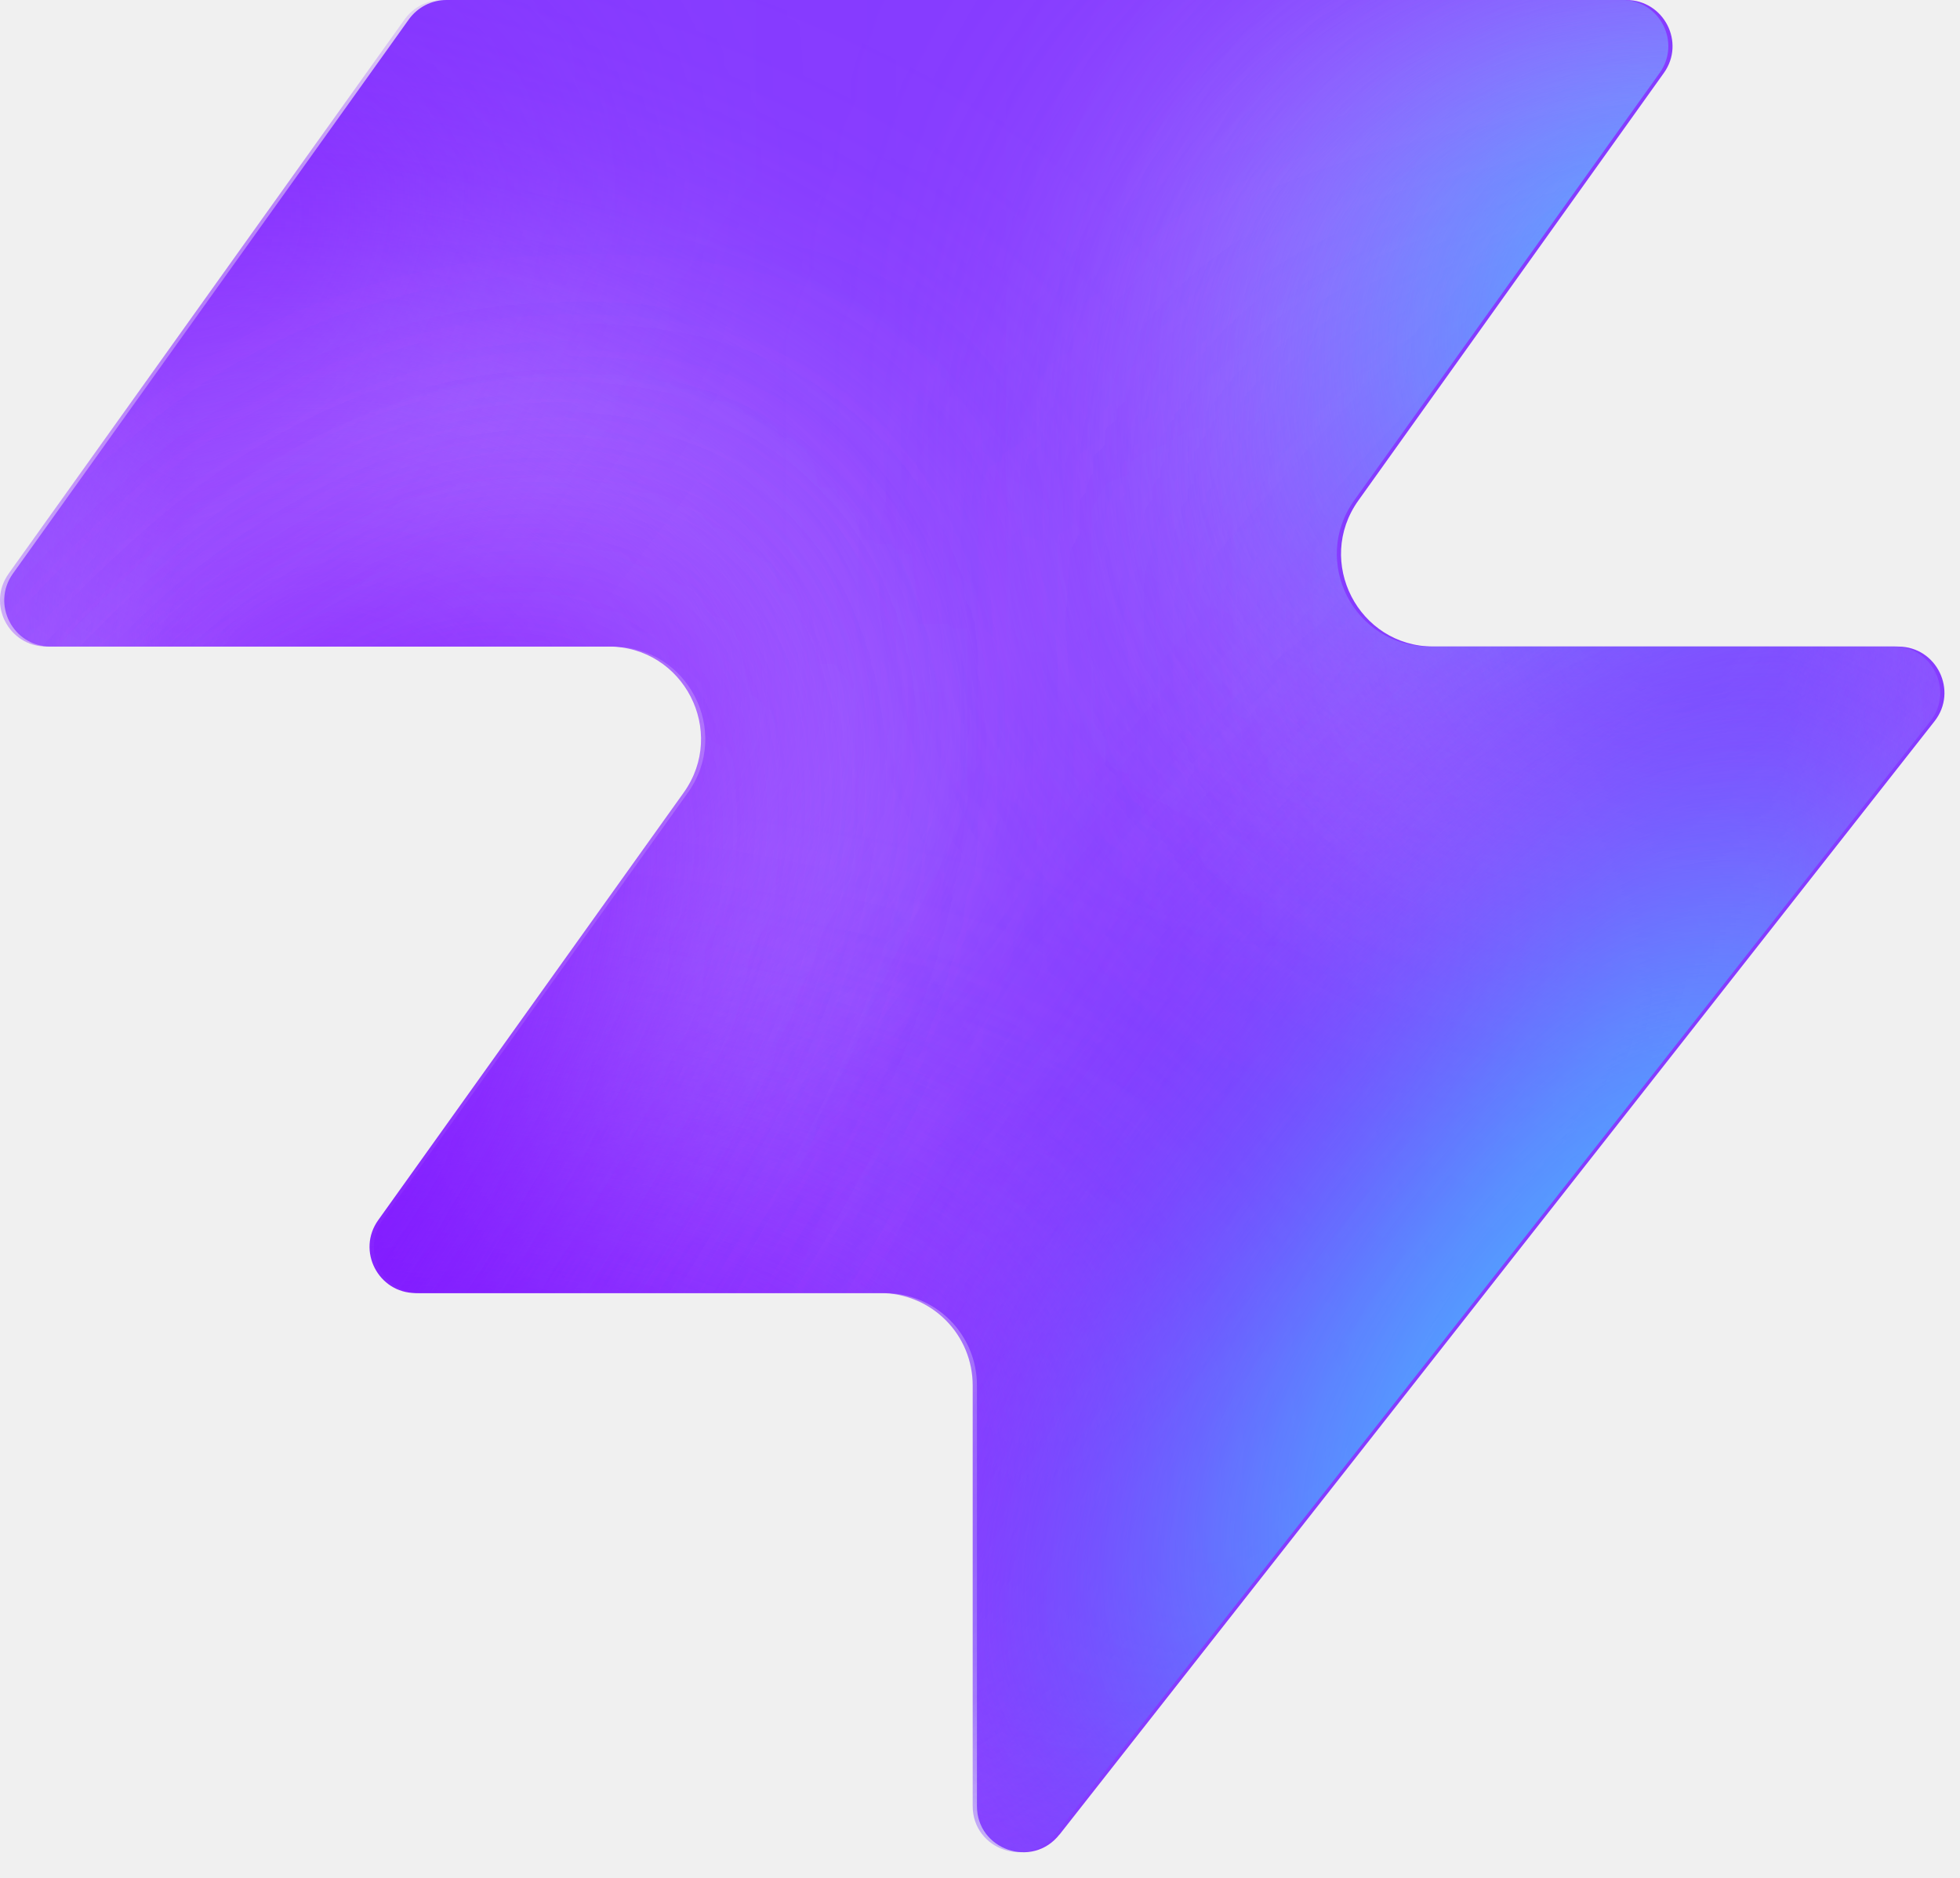
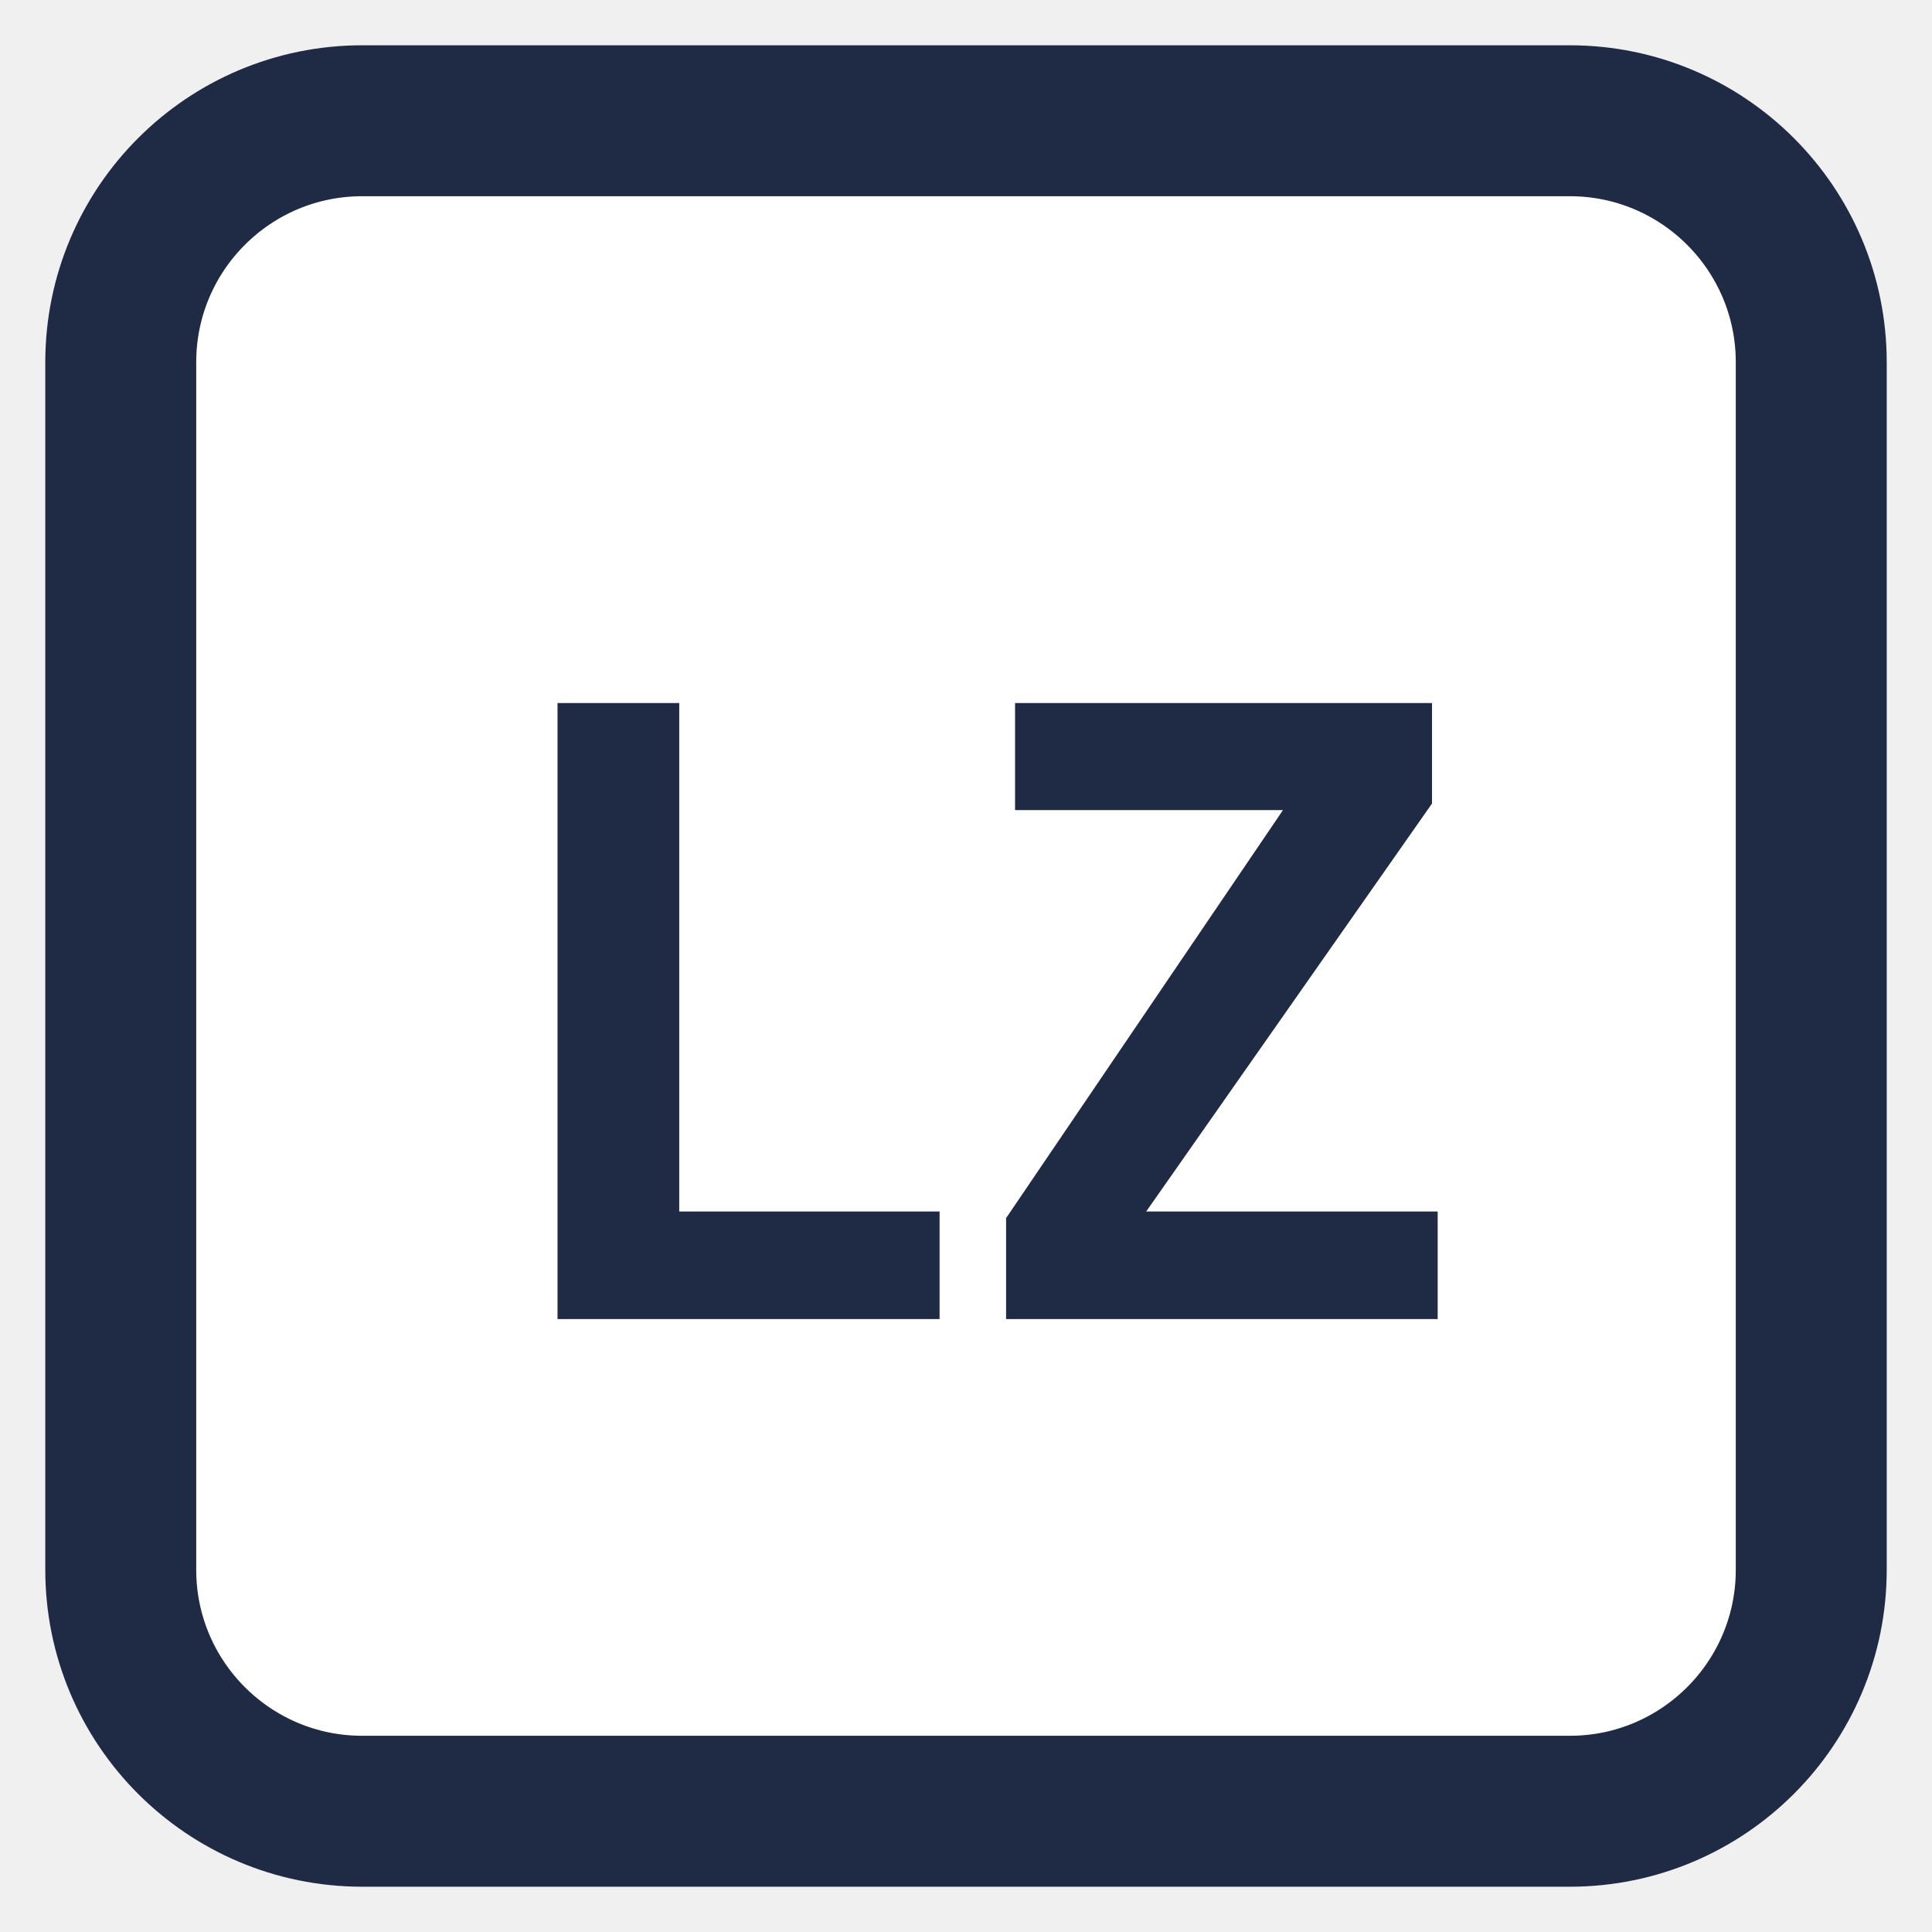
- <svg xmlns="http://www.w3.org/2000/svg" width="48" height="46" fill="none" viewBox="0 0 48 46">
-   <path fill="#863bff" d="M25.946 44.938c-.664.845-2.021.375-2.021-.698V33.937a2.26 2.26 0 0 0-2.262-2.262H10.287c-.92 0-1.456-1.04-.92-1.788l7.48-10.471c1.07-1.497 0-3.578-1.842-3.578H1.237c-.92 0-1.456-1.04-.92-1.788L10.013.474c.214-.297.556-.474.92-.474h28.894c.92 0 1.456 1.04.92 1.788l-7.48 10.471c-1.07 1.498 0 3.579 1.842 3.579h11.377c.943 0 1.473 1.088.89 1.83L25.947 44.94z" style="fill:#863bff;fill:color(display-p3 .525 .23 1);fill-opacity:1" />
-   <mask id="a" width="48" height="46" x="0" y="0" maskUnits="userSpaceOnUse" style="mask-type:alpha">
-     <path fill="#000" d="M25.842 44.938c-.664.844-2.021.375-2.021-.698V33.937a2.26 2.26 0 0 0-2.262-2.262H10.183c-.92 0-1.456-1.04-.92-1.788l7.48-10.471c1.07-1.498 0-3.579-1.842-3.579H1.133c-.92 0-1.456-1.04-.92-1.787L9.91.473c.214-.297.556-.474.92-.474h28.894c.92 0 1.456 1.04.92 1.788l-7.48 10.471c-1.07 1.498 0 3.578 1.842 3.578h11.377c.943 0 1.473 1.088.89 1.832L25.843 44.94z" style="fill:#000;fill-opacity:1" />
-   </mask>
-   <g mask="url(#a)">
-     <g filter="url(#b)">
-       <ellipse cx="5.508" cy="14.704" fill="#ede6ff" rx="5.508" ry="14.704" style="fill:#ede6ff;fill:color(display-p3 .927 .903 1);fill-opacity:1" transform="matrix(.00324 1 1 -.00324 -4.47 31.516)" />
-     </g>
-     <g filter="url(#c)">
-       <ellipse cx="10.399" cy="29.851" fill="#ede6ff" rx="10.399" ry="29.851" style="fill:#ede6ff;fill:color(display-p3 .927 .903 1);fill-opacity:1" transform="matrix(.00324 1 1 -.00324 -39.328 7.883)" />
-     </g>
-     <g filter="url(#d)">
-       <ellipse cx="5.508" cy="30.487" fill="#7e14ff" rx="5.508" ry="30.487" style="fill:#7e14ff;fill:color(display-p3 .492 .077 1);fill-opacity:1" transform="rotate(89.814 -25.913 -14.639)scale(1 -1)" />
-     </g>
-     <g filter="url(#e)">
-       <ellipse cx="5.508" cy="30.599" fill="#7e14ff" rx="5.508" ry="30.599" style="fill:#7e14ff;fill:color(display-p3 .492 .077 1);fill-opacity:1" transform="rotate(89.814 -32.644 -3.334)scale(1 -1)" />
-     </g>
-     <g filter="url(#f)">
-       <ellipse cx="5.508" cy="30.599" fill="#7e14ff" rx="5.508" ry="30.599" style="fill:#7e14ff;fill:color(display-p3 .492 .077 1);fill-opacity:1" transform="matrix(.00324 1 1 -.00324 -34.34 30.47)" />
-     </g>
-     <g filter="url(#g)">
-       <ellipse cx="14.072" cy="22.078" fill="#ede6ff" rx="14.072" ry="22.078" style="fill:#ede6ff;fill:color(display-p3 .927 .903 1);fill-opacity:1" transform="rotate(93.35 24.506 48.493)scale(-1 1)" />
-     </g>
-     <g filter="url(#h)">
-       <ellipse cx="3.47" cy="21.501" fill="#7e14ff" rx="3.47" ry="21.501" style="fill:#7e14ff;fill:color(display-p3 .492 .077 1);fill-opacity:1" transform="rotate(89.009 28.708 47.59)scale(-1 1)" />
-     </g>
-     <g filter="url(#i)">
-       <ellipse cx="3.47" cy="21.501" fill="#7e14ff" rx="3.47" ry="21.501" style="fill:#7e14ff;fill:color(display-p3 .492 .077 1);fill-opacity:1" transform="rotate(89.009 28.708 47.59)scale(-1 1)" />
-     </g>
-     <g filter="url(#j)">
-       <ellipse cx=".387" cy="8.972" fill="#7e14ff" rx="4.407" ry="29.108" style="fill:#7e14ff;fill:color(display-p3 .492 .077 1);fill-opacity:1" transform="rotate(39.51 .387 8.972)" />
-     </g>
-     <g filter="url(#k)">
-       <ellipse cx="47.523" cy="-6.092" fill="#7e14ff" rx="4.407" ry="29.108" style="fill:#7e14ff;fill:color(display-p3 .492 .077 1);fill-opacity:1" transform="rotate(37.892 47.523 -6.092)" />
-     </g>
-     <g filter="url(#l)">
-       <ellipse cx="41.412" cy="6.333" fill="#47bfff" rx="5.971" ry="9.665" style="fill:#47bfff;fill:color(display-p3 .28 .748 1);fill-opacity:1" transform="rotate(37.892 41.412 6.333)" />
-     </g>
-     <g filter="url(#m)">
-       <ellipse cx="-1.879" cy="38.332" fill="#7e14ff" rx="4.407" ry="29.108" style="fill:#7e14ff;fill:color(display-p3 .492 .077 1);fill-opacity:1" transform="rotate(37.892 -1.88 38.332)" />
-     </g>
-     <g filter="url(#n)">
-       <ellipse cx="-1.879" cy="38.332" fill="#7e14ff" rx="4.407" ry="29.108" style="fill:#7e14ff;fill:color(display-p3 .492 .077 1);fill-opacity:1" transform="rotate(37.892 -1.88 38.332)" />
-     </g>
-     <g filter="url(#o)">
-       <ellipse cx="35.651" cy="29.907" fill="#7e14ff" rx="4.407" ry="29.108" style="fill:#7e14ff;fill:color(display-p3 .492 .077 1);fill-opacity:1" transform="rotate(37.892 35.651 29.907)" />
-     </g>
-     <g filter="url(#p)">
-       <ellipse cx="38.418" cy="32.4" fill="#47bfff" rx="5.971" ry="15.297" style="fill:#47bfff;fill:color(display-p3 .28 .748 1);fill-opacity:1" transform="rotate(37.892 38.418 32.4)" />
-     </g>
-   </g>
-   <defs>
-     <filter id="b" width="60.045" height="41.654" x="-19.77" y="16.149" color-interpolation-filters="sRGB" filterUnits="userSpaceOnUse">
-       <feFlood flood-opacity="0" result="BackgroundImageFix" />
-       <feBlend in="SourceGraphic" in2="BackgroundImageFix" result="shape" />
-       <feGaussianBlur result="effect1_foregroundBlur_2002_17158" stdDeviation="7.659" />
-     </filter>
-     <filter id="c" width="90.34" height="51.437" x="-54.613" y="-7.533" color-interpolation-filters="sRGB" filterUnits="userSpaceOnUse">
-       <feFlood flood-opacity="0" result="BackgroundImageFix" />
-       <feBlend in="SourceGraphic" in2="BackgroundImageFix" result="shape" />
-       <feGaussianBlur result="effect1_foregroundBlur_2002_17158" stdDeviation="7.659" />
-     </filter>
-     <filter id="d" width="79.355" height="29.4" x="-49.64" y="2.03" color-interpolation-filters="sRGB" filterUnits="userSpaceOnUse">
-       <feFlood flood-opacity="0" result="BackgroundImageFix" />
-       <feBlend in="SourceGraphic" in2="BackgroundImageFix" result="shape" />
-       <feGaussianBlur result="effect1_foregroundBlur_2002_17158" stdDeviation="4.596" />
-     </filter>
-     <filter id="e" width="79.579" height="29.4" x="-45.045" y="20.029" color-interpolation-filters="sRGB" filterUnits="userSpaceOnUse">
-       <feFlood flood-opacity="0" result="BackgroundImageFix" />
-       <feBlend in="SourceGraphic" in2="BackgroundImageFix" result="shape" />
-       <feGaussianBlur result="effect1_foregroundBlur_2002_17158" stdDeviation="4.596" />
-     </filter>
-     <filter id="f" width="79.579" height="29.4" x="-43.513" y="21.178" color-interpolation-filters="sRGB" filterUnits="userSpaceOnUse">
-       <feFlood flood-opacity="0" result="BackgroundImageFix" />
-       <feBlend in="SourceGraphic" in2="BackgroundImageFix" result="shape" />
-       <feGaussianBlur result="effect1_foregroundBlur_2002_17158" stdDeviation="4.596" />
-     </filter>
-     <filter id="g" width="74.749" height="58.852" x="15.756" y="-17.901" color-interpolation-filters="sRGB" filterUnits="userSpaceOnUse">
-       <feFlood flood-opacity="0" result="BackgroundImageFix" />
-       <feBlend in="SourceGraphic" in2="BackgroundImageFix" result="shape" />
-       <feGaussianBlur result="effect1_foregroundBlur_2002_17158" stdDeviation="7.659" />
-     </filter>
-     <filter id="h" width="61.377" height="25.362" x="23.548" y="2.284" color-interpolation-filters="sRGB" filterUnits="userSpaceOnUse">
-       <feFlood flood-opacity="0" result="BackgroundImageFix" />
-       <feBlend in="SourceGraphic" in2="BackgroundImageFix" result="shape" />
-       <feGaussianBlur result="effect1_foregroundBlur_2002_17158" stdDeviation="4.596" />
-     </filter>
-     <filter id="i" width="61.377" height="25.362" x="23.548" y="2.284" color-interpolation-filters="sRGB" filterUnits="userSpaceOnUse">
-       <feFlood flood-opacity="0" result="BackgroundImageFix" />
-       <feBlend in="SourceGraphic" in2="BackgroundImageFix" result="shape" />
-       <feGaussianBlur result="effect1_foregroundBlur_2002_17158" stdDeviation="4.596" />
-     </filter>
-     <filter id="j" width="56.045" height="63.649" x="-27.636" y="-22.853" color-interpolation-filters="sRGB" filterUnits="userSpaceOnUse">
-       <feFlood flood-opacity="0" result="BackgroundImageFix" />
-       <feBlend in="SourceGraphic" in2="BackgroundImageFix" result="shape" />
-       <feGaussianBlur result="effect1_foregroundBlur_2002_17158" stdDeviation="4.596" />
-     </filter>
-     <filter id="k" width="54.814" height="64.646" x="20.116" y="-38.415" color-interpolation-filters="sRGB" filterUnits="userSpaceOnUse">
-       <feFlood flood-opacity="0" result="BackgroundImageFix" />
-       <feBlend in="SourceGraphic" in2="BackgroundImageFix" result="shape" />
-       <feGaussianBlur result="effect1_foregroundBlur_2002_17158" stdDeviation="4.596" />
-     </filter>
-     <filter id="l" width="33.541" height="35.313" x="24.641" y="-11.323" color-interpolation-filters="sRGB" filterUnits="userSpaceOnUse">
-       <feFlood flood-opacity="0" result="BackgroundImageFix" />
-       <feBlend in="SourceGraphic" in2="BackgroundImageFix" result="shape" />
-       <feGaussianBlur result="effect1_foregroundBlur_2002_17158" stdDeviation="4.596" />
-     </filter>
-     <filter id="m" width="54.814" height="64.646" x="-29.286" y="6.009" color-interpolation-filters="sRGB" filterUnits="userSpaceOnUse">
-       <feFlood flood-opacity="0" result="BackgroundImageFix" />
-       <feBlend in="SourceGraphic" in2="BackgroundImageFix" result="shape" />
-       <feGaussianBlur result="effect1_foregroundBlur_2002_17158" stdDeviation="4.596" />
-     </filter>
-     <filter id="n" width="54.814" height="64.646" x="-29.286" y="6.009" color-interpolation-filters="sRGB" filterUnits="userSpaceOnUse">
-       <feFlood flood-opacity="0" result="BackgroundImageFix" />
-       <feBlend in="SourceGraphic" in2="BackgroundImageFix" result="shape" />
-       <feGaussianBlur result="effect1_foregroundBlur_2002_17158" stdDeviation="4.596" />
-     </filter>
-     <filter id="o" width="54.814" height="64.646" x="8.244" y="-2.416" color-interpolation-filters="sRGB" filterUnits="userSpaceOnUse">
-       <feFlood flood-opacity="0" result="BackgroundImageFix" />
-       <feBlend in="SourceGraphic" in2="BackgroundImageFix" result="shape" />
-       <feGaussianBlur result="effect1_foregroundBlur_2002_17158" stdDeviation="4.596" />
-     </filter>
-     <filter id="p" width="39.409" height="43.623" x="18.713" y="10.588" color-interpolation-filters="sRGB" filterUnits="userSpaceOnUse">
-       <feFlood flood-opacity="0" result="BackgroundImageFix" />
-       <feBlend in="SourceGraphic" in2="BackgroundImageFix" result="shape" />
-       <feGaussianBlur result="effect1_foregroundBlur_2002_17158" stdDeviation="4.596" />
-     </filter>
-   </defs>
+ <svg xmlns="http://www.w3.org/2000/svg" viewBox="0 0 64 64" width="64" height="64">
+   <rect x="4" y="4" width="56" height="56" rx="8" ry="8" fill="#ffffff" stroke="#1f2a44" stroke-width="5" />
+   <text x="32" y="34" font-family="'IBM Plex Mono', monospace, ui-monospace" font-size="28" font-weight="700" fill="#1f2a44" text-anchor="middle" dominant-baseline="central" letter-spacing="-0.5px">LZ</text>
</svg>
